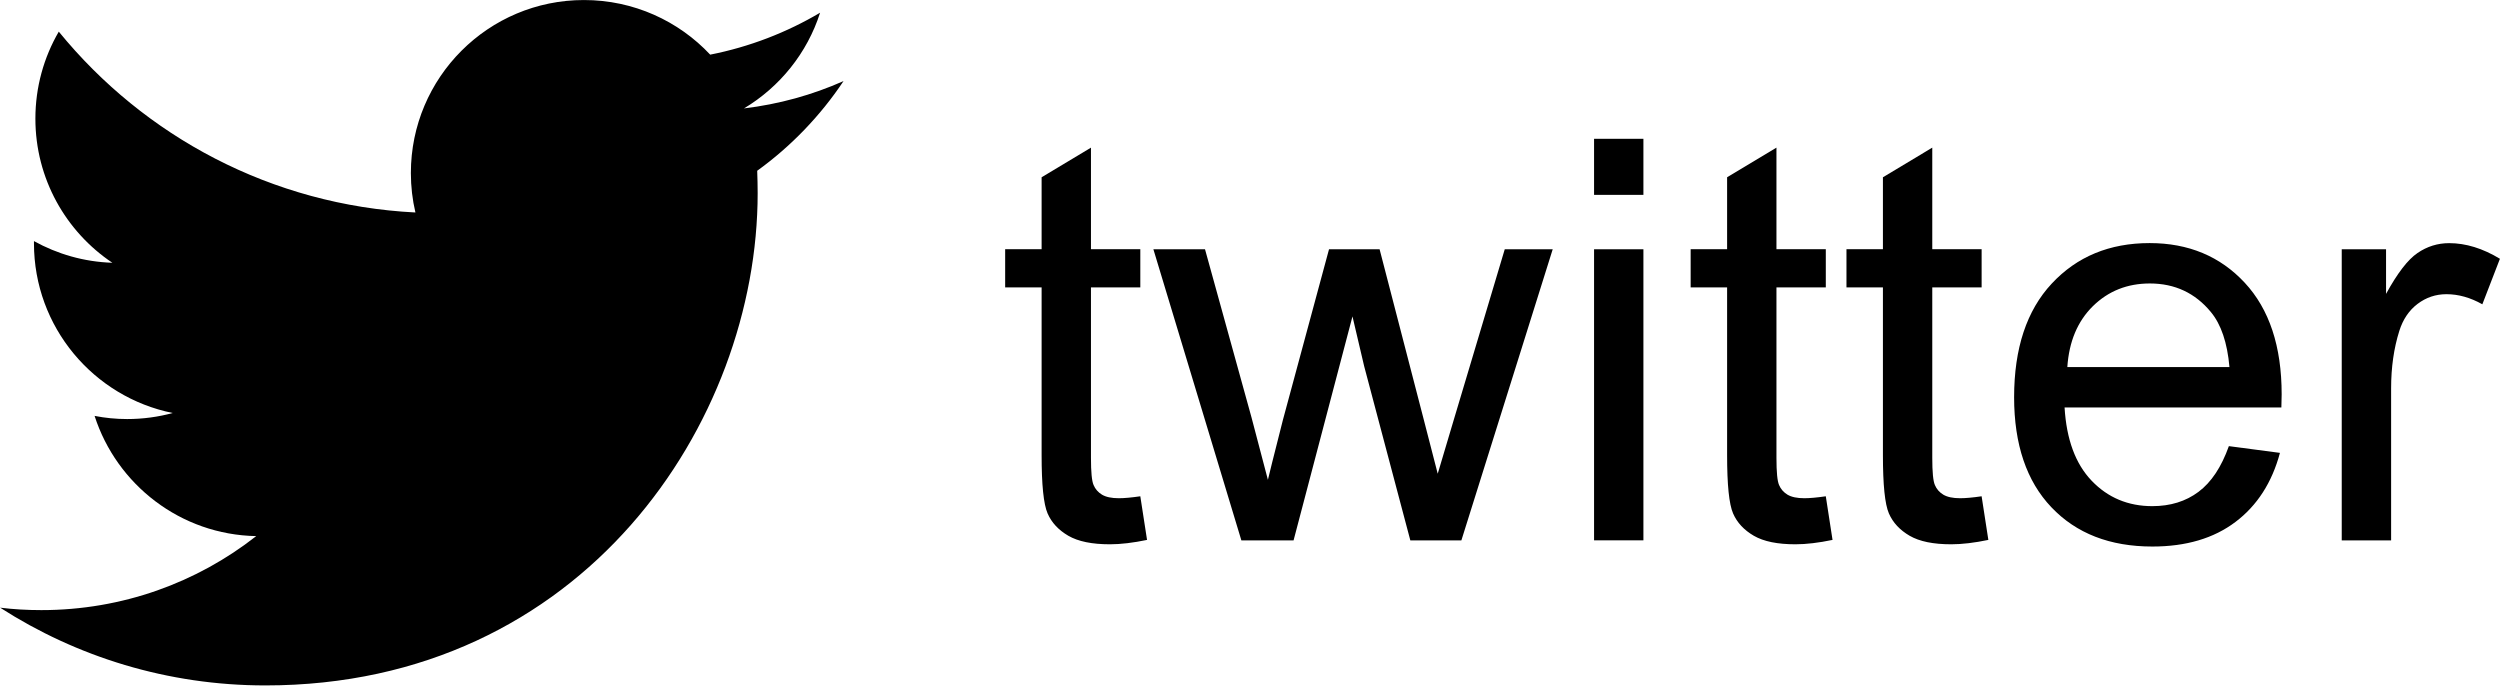
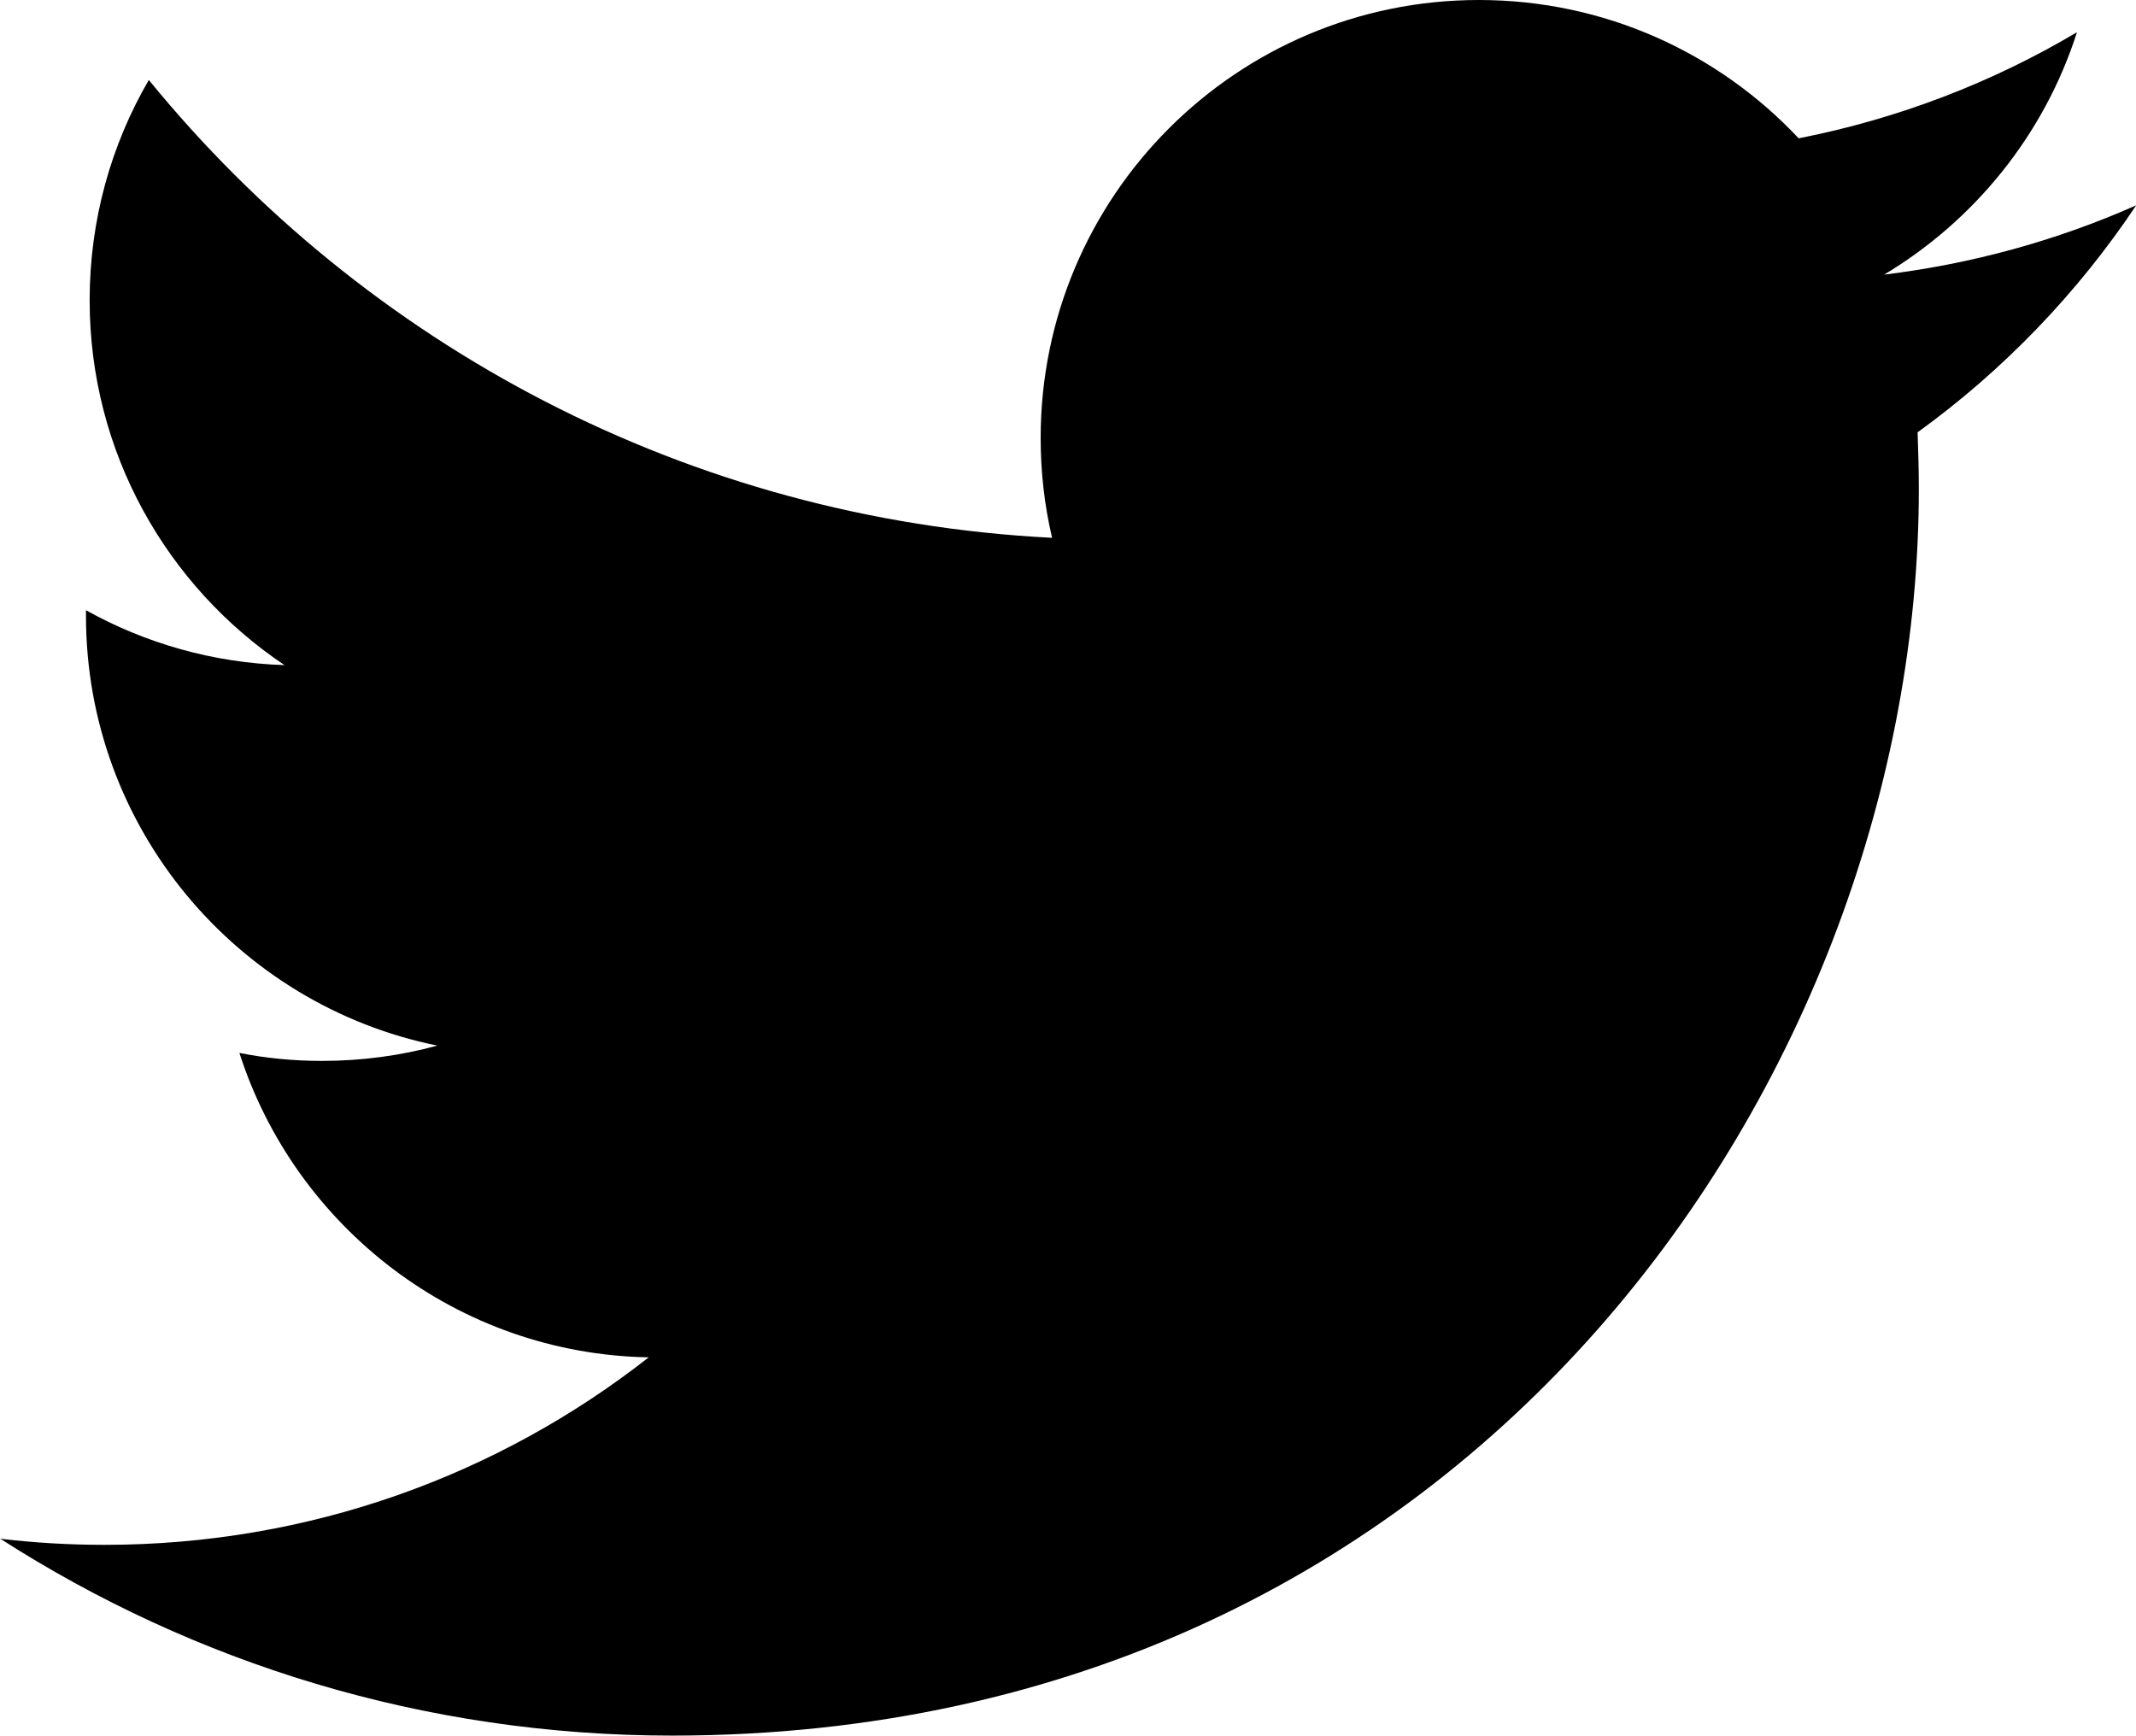
- <svg xmlns="http://www.w3.org/2000/svg" xml:space="preserve" width="31.447mm" height="8.621mm" version="1.0" style="shape-rendering:geometricPrecision; text-rendering:geometricPrecision; image-rendering:optimizeQuality; fill-rule:evenodd; clip-rule:evenodd" viewBox="0 0 76.944 21.095">
+ <svg xmlns="http://www.w3.org/2000/svg" xml:space="preserve" width="10.609mm" height="8.621mm" version="1.0" style="shape-rendering:geometricPrecision; text-rendering:geometricPrecision; image-rendering:optimizeQuality; fill-rule:evenodd; clip-rule:evenodd" viewBox="0 0 10.468 8.507">
  <defs>
    <style type="text/css">
   
-     .fil1 {fill:black}
-     .fil0 {fill:black;fill-rule:nonzero}
+     .fil0 {fill:black}
   
  </style>
  </defs>
  <g id="Capa_x0020_1">
-     <path class="fil0" d="M35.096 15.277l0.207 1.341c-0.426,0.089 -0.809,0.135 -1.142,0.135 -0.55,0 -0.975,-0.086 -1.28,-0.262 -0.302,-0.176 -0.515,-0.403 -0.639,-0.688 -0.124,-0.285 -0.184,-0.883 -0.184,-1.796l0 -5.162 -1.122 0 0 -1.174 1.122 0 0 -2.215 1.519 -0.912 0 3.127 1.519 0 0 1.174 -1.519 0 0 5.248c0,0.435 0.026,0.714 0.081,0.837 0.052,0.124 0.138,0.222 0.259,0.296 0.121,0.072 0.293,0.109 0.518,0.109 0.167,0 0.389,-0.02 0.662,-0.06zm3.11 1.355l-2.708 -8.96 1.589 0 1.43 5.171 0.506 1.925c0.02,-0.095 0.175,-0.711 0.463,-1.847l1.418 -5.248 1.557 0 1.349 5.202 0.44 1.706 0.515 -1.729 1.548 -5.179 1.476 0 -2.811 8.96 -1.571 0 -1.421 -5.361 -0.36 -1.533 -1.813 6.894 -1.608 0zm10.856 -10.634l0 -1.726 1.519 0 0 1.726 -1.519 0zm0 10.634l0 -8.96 1.519 0 0 8.96 -1.519 0zm7.133 -1.355l0.207 1.341c-0.426,0.089 -0.809,0.135 -1.142,0.135 -0.55,0 -0.975,-0.086 -1.28,-0.262 -0.302,-0.176 -0.515,-0.403 -0.639,-0.688 -0.124,-0.285 -0.184,-0.883 -0.184,-1.796l0 -5.162 -1.122 0 0 -1.174 1.122 0 0 -2.215 1.519 -0.912 0 3.127 1.519 0 0 1.174 -1.519 0 0 5.248c0,0.435 0.026,0.714 0.081,0.837 0.052,0.124 0.138,0.222 0.259,0.296 0.121,0.072 0.293,0.109 0.518,0.109 0.167,0 0.389,-0.02 0.662,-0.06zm4.796 0l0.207 1.341c-0.426,0.089 -0.809,0.135 -1.142,0.135 -0.55,0 -0.975,-0.086 -1.28,-0.262 -0.302,-0.176 -0.515,-0.403 -0.639,-0.688 -0.124,-0.285 -0.184,-0.883 -0.184,-1.796l0 -5.162 -1.122 0 0 -1.174 1.122 0 0 -2.215 1.519 -0.912 0 3.127 1.519 0 0 1.174 -1.519 0 0 5.248c0,0.435 0.026,0.714 0.081,0.837 0.052,0.124 0.138,0.222 0.259,0.296 0.121,0.072 0.293,0.109 0.518,0.109 0.167,0 0.389,-0.02 0.662,-0.06zm7.611 -1.545l1.571 0.207c-0.244,0.912 -0.702,1.623 -1.369,2.126 -0.667,0.504 -1.519,0.757 -2.558,0.757 -1.306,0 -2.342,-0.403 -3.107,-1.208 -0.765,-0.803 -1.148,-1.933 -1.148,-3.387 0,-1.502 0.385,-2.67 1.159,-3.499 0.774,-0.831 1.778,-1.246 3.013,-1.246 1.194,0 2.169,0.406 2.926,1.22 0.757,0.814 1.137,1.959 1.137,3.436 0,0.089 -0.003,0.224 -0.009,0.403l-6.673 0c0.058,0.981 0.334,1.735 0.834,2.256 0.498,0.521 1.122,0.782 1.867,0.782 0.555,0 1.03,-0.147 1.421,-0.44 0.394,-0.294 0.705,-0.762 0.935,-1.407zm-4.972 -2.434l4.989 0c-0.066,-0.754 -0.259,-1.318 -0.573,-1.695 -0.481,-0.584 -1.108,-0.878 -1.876,-0.878 -0.696,0 -1.28,0.233 -1.755,0.699 -0.472,0.466 -0.734,1.091 -0.786,1.873zm8.445 5.335l0 -8.96 1.364 0 0 1.373c0.348,-0.636 0.67,-1.056 0.967,-1.257 0.296,-0.204 0.622,-0.305 0.976,-0.305 0.512,0 1.033,0.161 1.562,0.481l-0.541 1.401c-0.368,-0.207 -0.737,-0.311 -1.105,-0.311 -0.331,0 -0.627,0.101 -0.889,0.299 -0.262,0.198 -0.449,0.475 -0.561,0.829 -0.17,0.538 -0.253,1.128 -0.253,1.77l0 4.681 -1.519 0z" />
-     <path class="fil1" d="M25.958 2.497c-0.957,0.425 -1.983,0.71 -3.061,0.84 1.101,-0.659 1.946,-1.703 2.343,-2.946 -1.028,0.609 -2.171,1.052 -3.383,1.291 -0.971,-1.036 -2.355,-1.681 -3.886,-1.681 -2.942,0 -5.327,2.383 -5.327,5.325 0,0.417 0.048,0.823 0.14,1.214 -4.426,-0.223 -8.349,-2.343 -10.977,-5.566 -0.459,0.789 -0.72,1.704 -0.72,2.679 0,1.847 0.939,3.478 2.369,4.435 -0.874,-0.028 -1.695,-0.269 -2.413,-0.667 0,0.022 0,0.044 0,0.067 0,2.582 1.837,4.732 4.271,5.224 -0.445,0.121 -0.917,0.186 -1.402,0.186 -0.344,0 -0.678,-0.033 -1.003,-0.097 0.68,2.114 2.646,3.658 4.975,3.7 -1.821,1.429 -4.117,2.278 -6.614,2.278 -0.431,0 -0.854,-0.024 -1.268,-0.075 2.355,1.513 5.155,2.393 8.163,2.393 9.796,0 15.153,-8.115 15.153,-15.151 0,-0.231 -0.006,-0.463 -0.014,-0.69 1.04,-0.751 1.942,-1.689 2.656,-2.758l-0 0z" />
+     <path class="fil0" d="M10.468 1.007c-0.386,0.171 -0.8,0.286 -1.234,0.339 0.444,-0.266 0.785,-0.687 0.945,-1.188 -0.414,0.246 -0.875,0.424 -1.364,0.52 -0.392,-0.418 -0.95,-0.678 -1.567,-0.678 -1.186,0 -2.148,0.961 -2.148,2.147 0,0.168 0.019,0.332 0.056,0.489 -1.785,-0.09 -3.367,-0.945 -4.427,-2.244 -0.185,0.318 -0.29,0.687 -0.29,1.08 0,0.745 0.379,1.402 0.955,1.788 -0.352,-0.011 -0.684,-0.108 -0.973,-0.269 0,0.009 0,0.018 0,0.027 0,1.041 0.741,1.908 1.722,2.107 -0.179,0.049 -0.37,0.075 -0.565,0.075 -0.139,0 -0.273,-0.013 -0.405,-0.039 0.274,0.853 1.067,1.475 2.006,1.492 -0.734,0.576 -1.66,0.919 -2.667,0.919 -0.174,0 -0.344,-0.01 -0.511,-0.03 0.95,0.61 2.079,0.965 3.292,0.965 3.95,0 6.111,-3.272 6.111,-6.11 0,-0.093 -0.003,-0.187 -0.006,-0.278 0.419,-0.303 0.783,-0.681 1.071,-1.112l-0 0z" />
  </g>
</svg>
